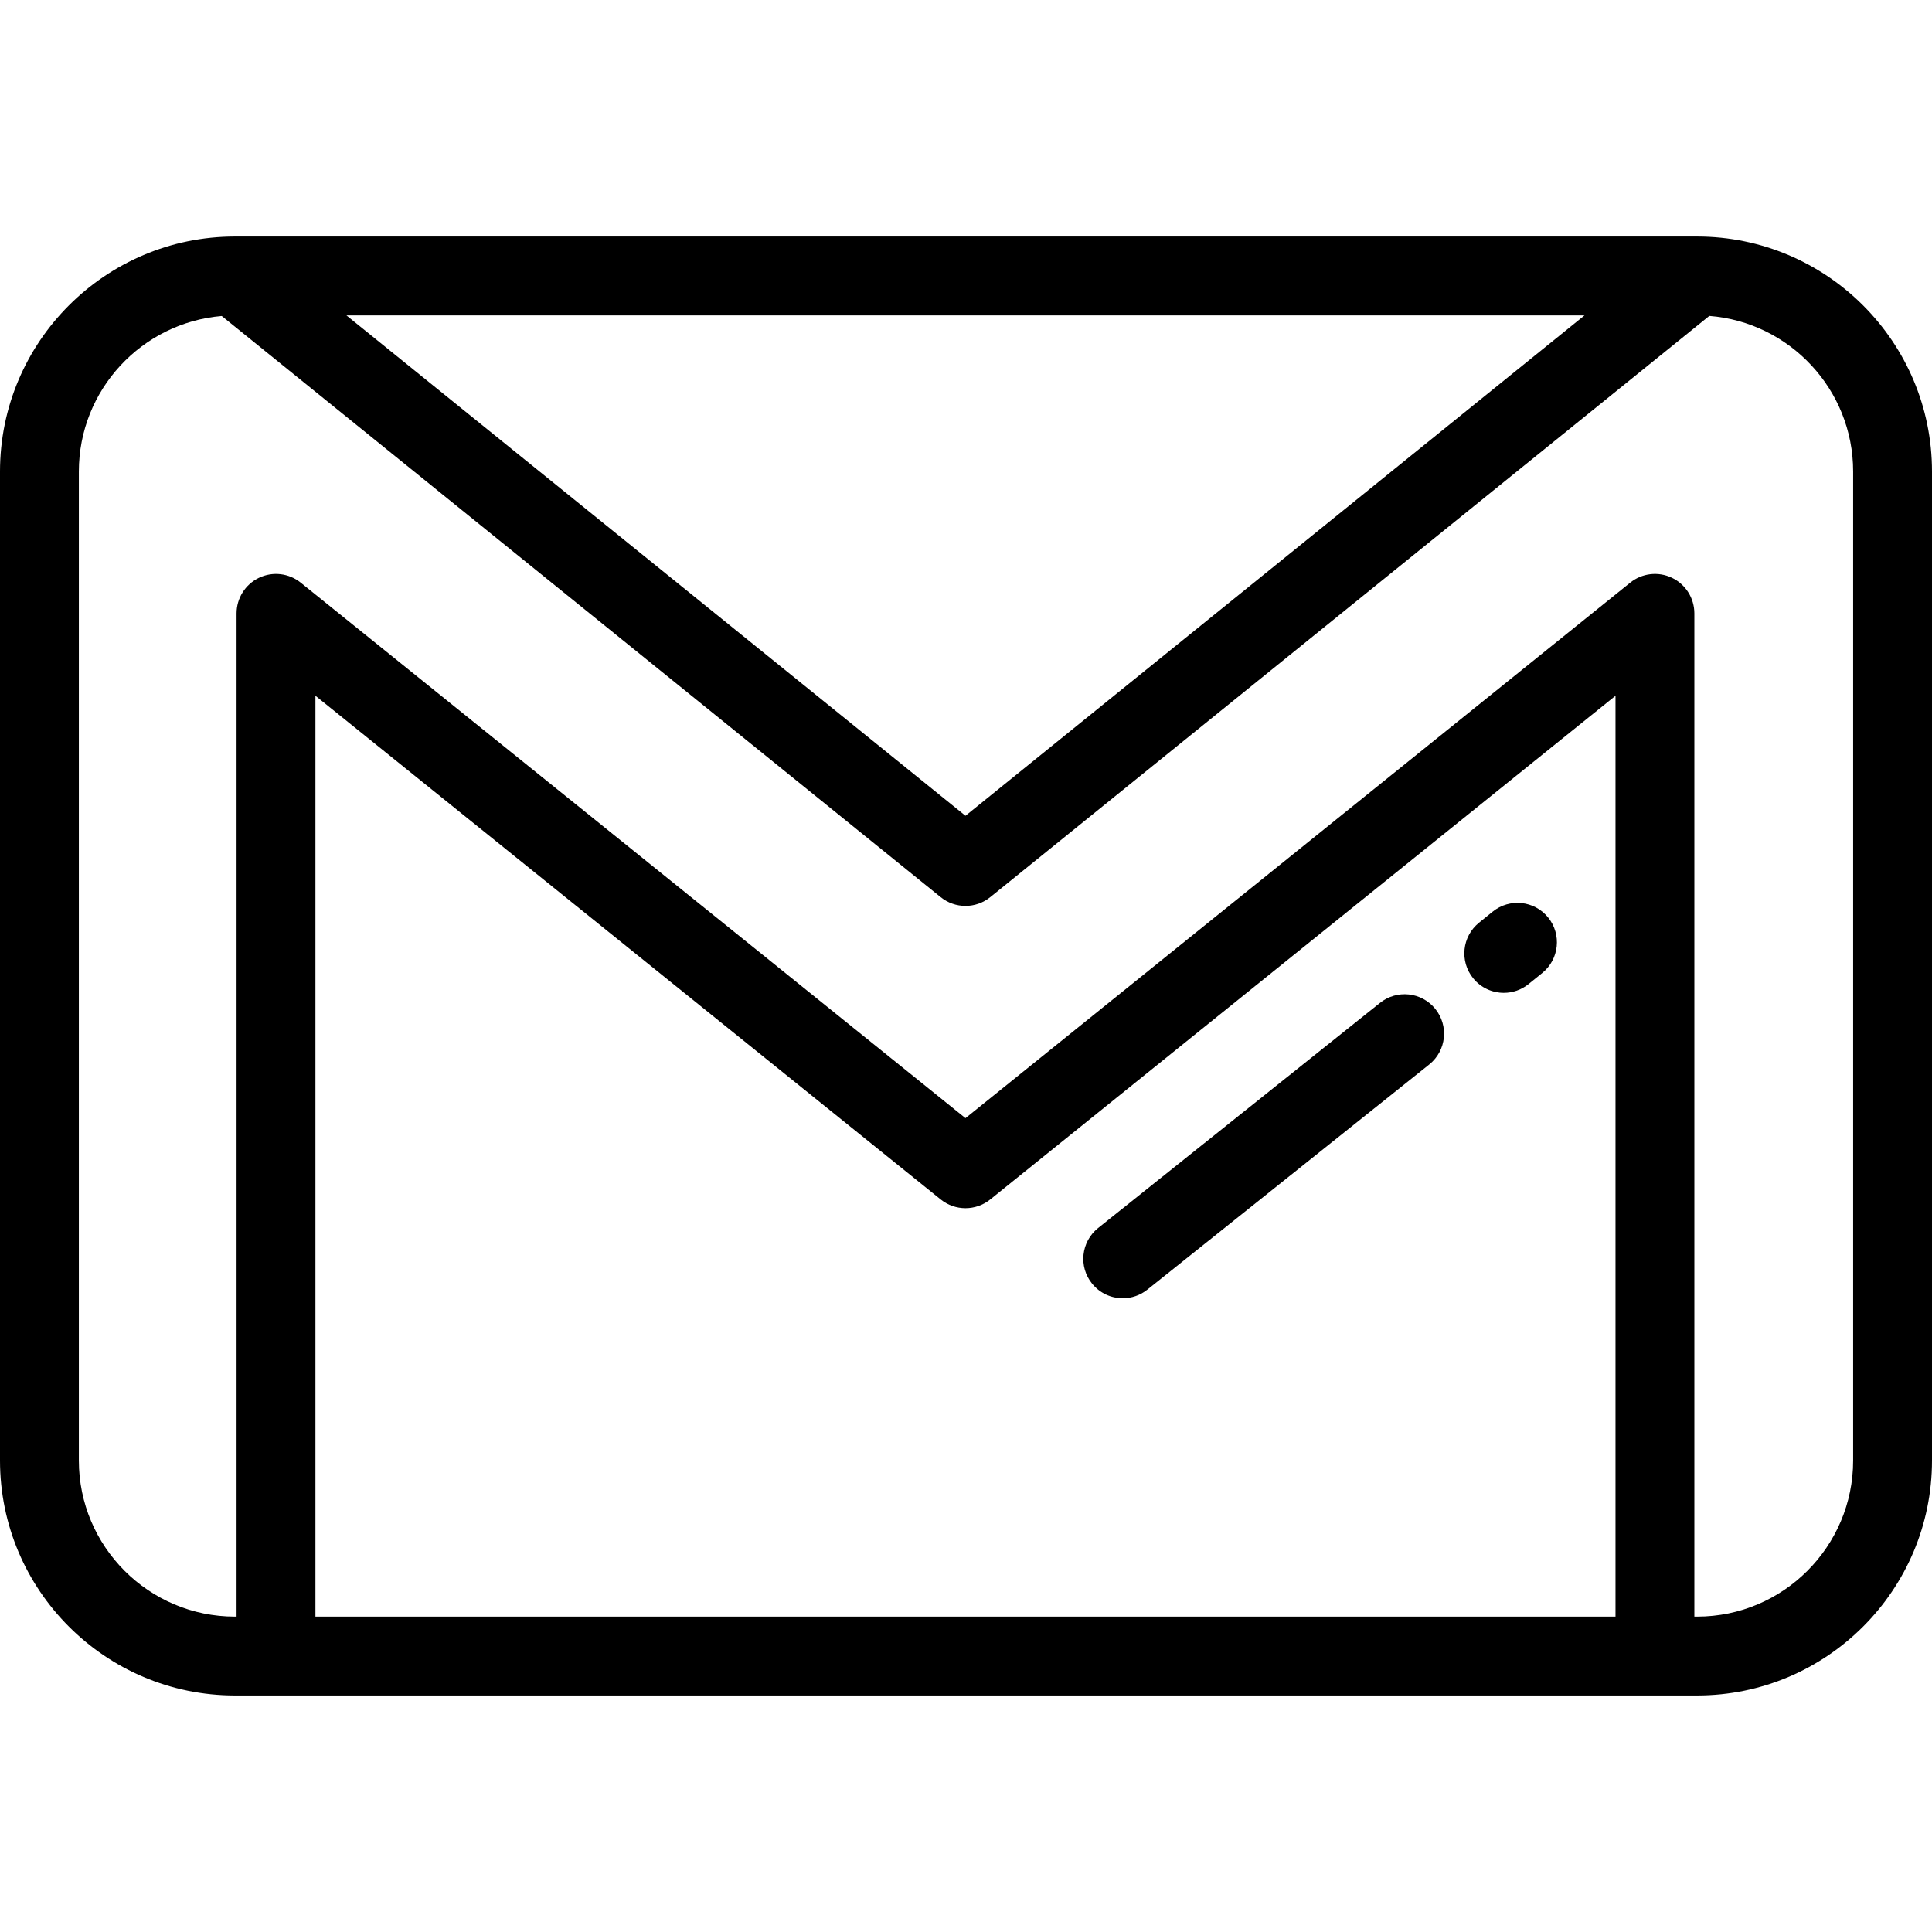
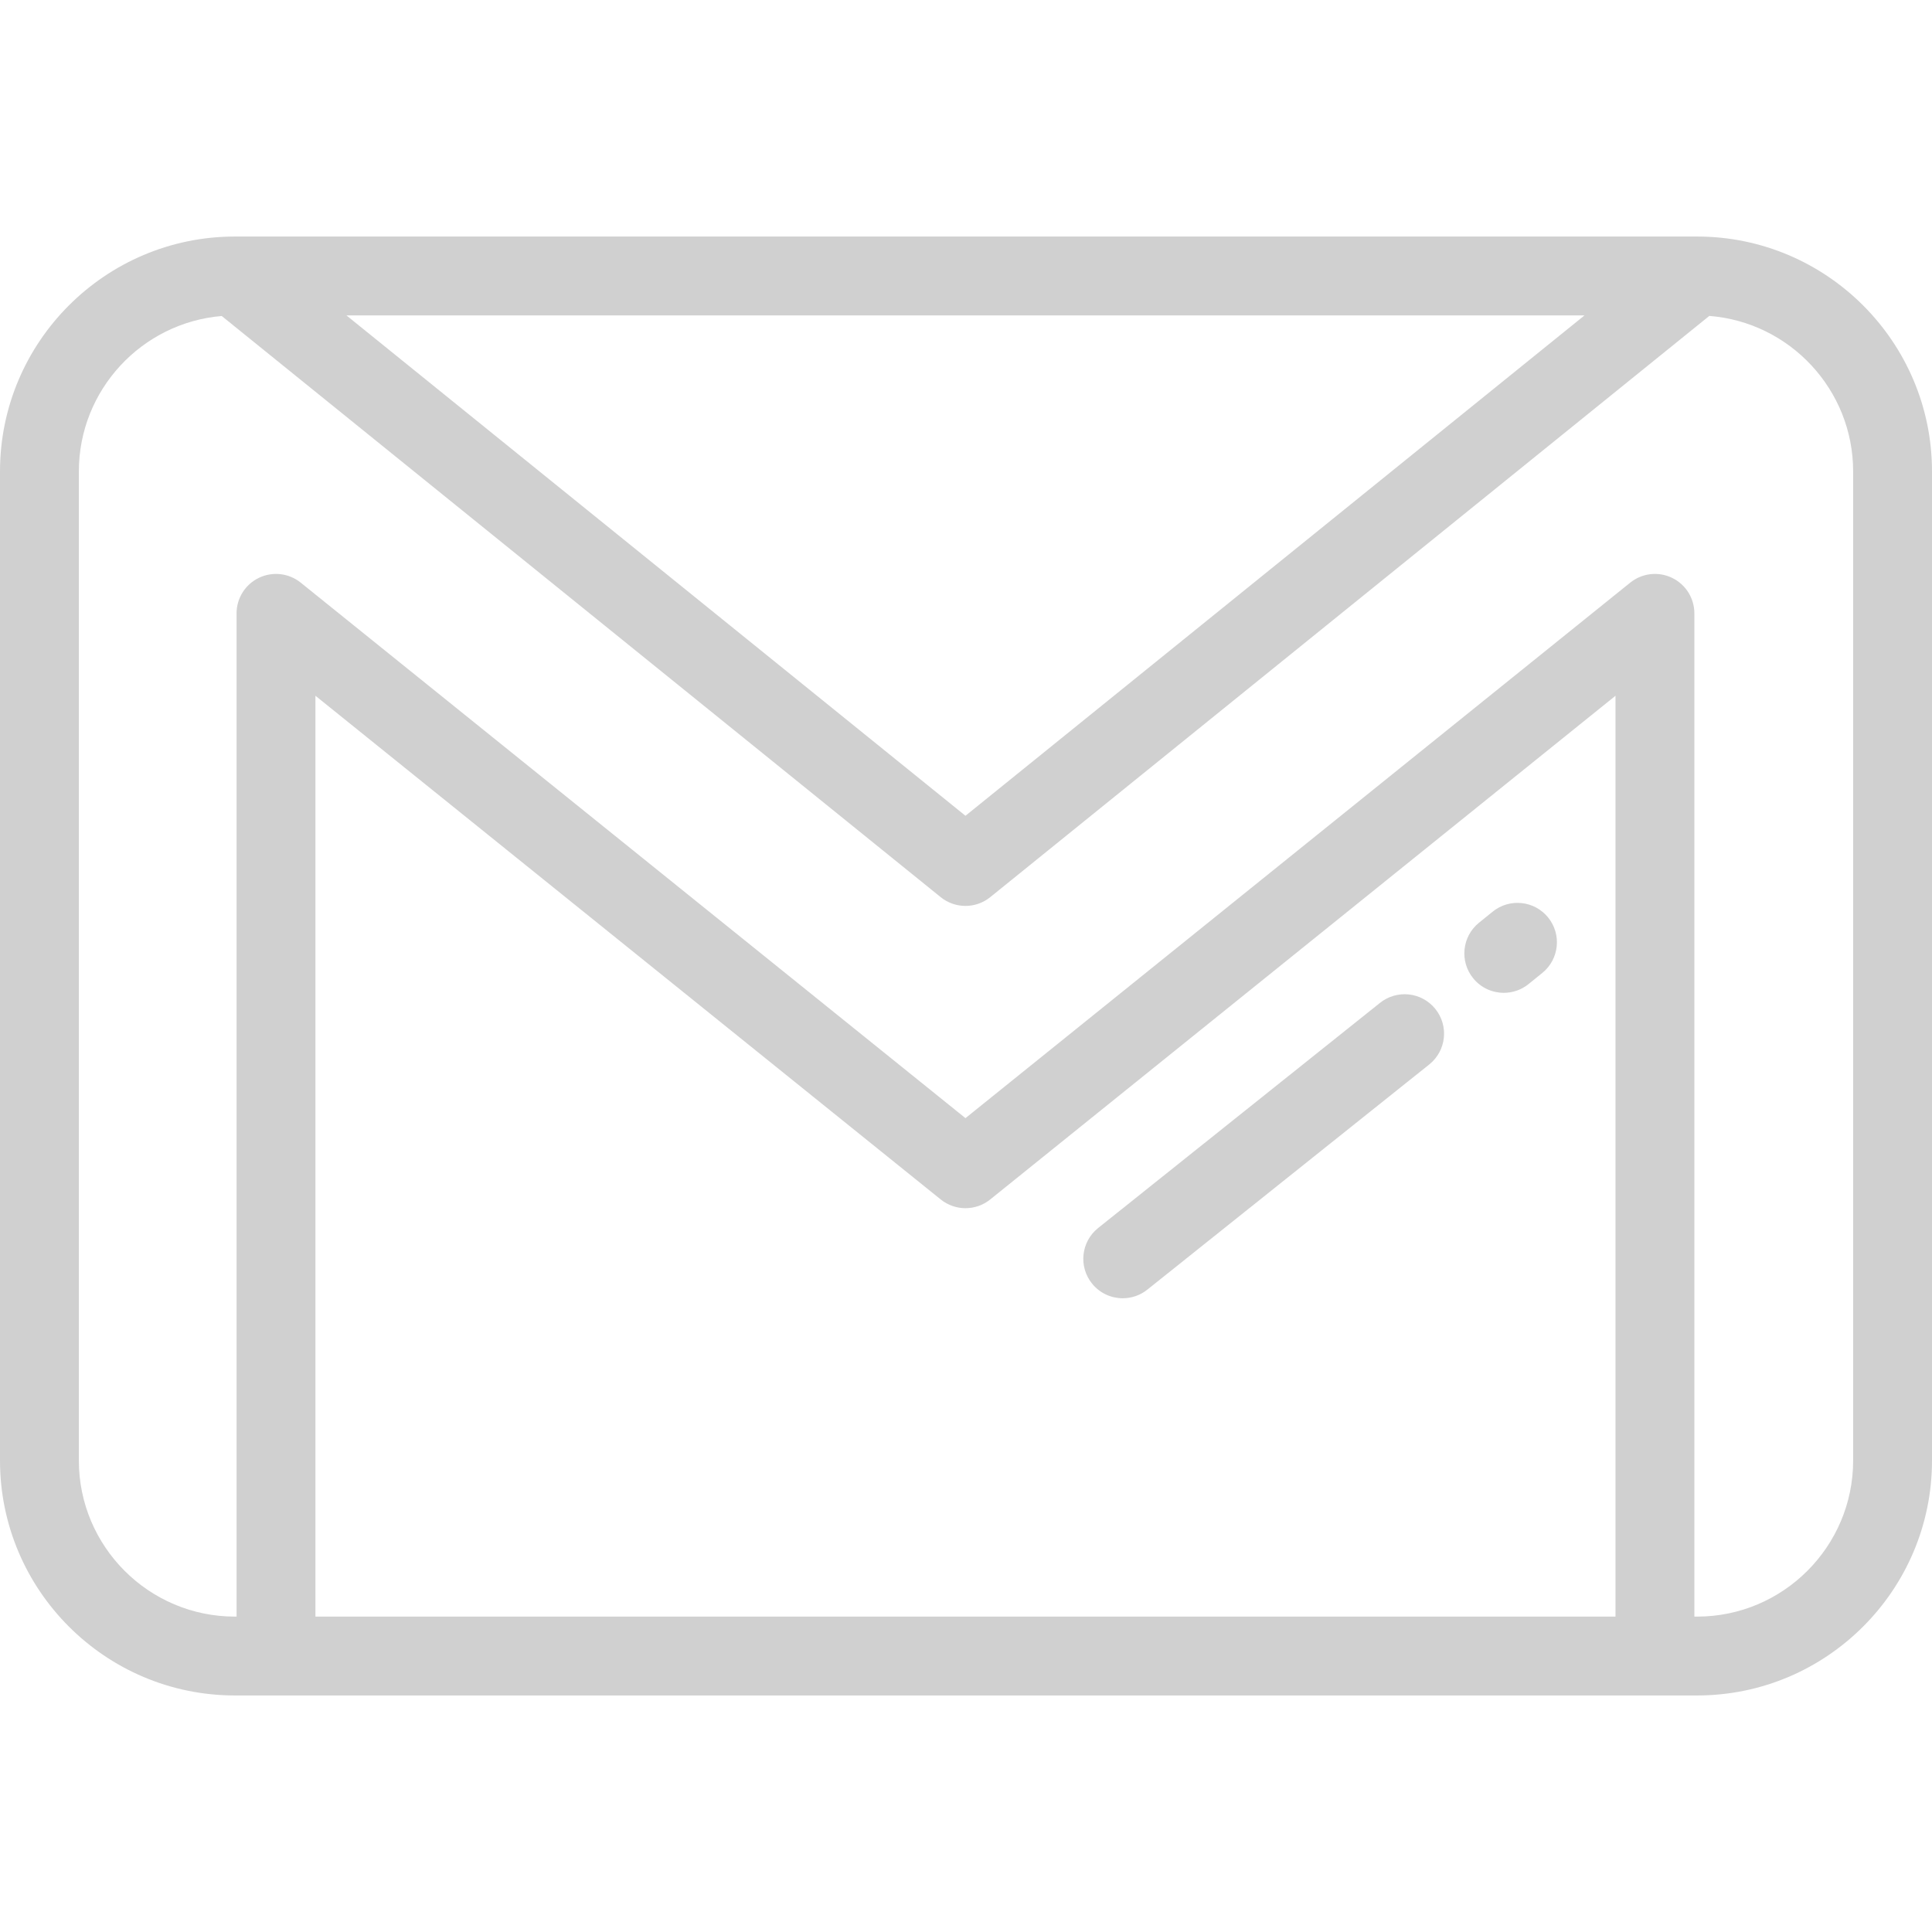
<svg xmlns="http://www.w3.org/2000/svg" width="512" height="512" viewBox="0 0 512 512" fill="none">
-   <path d="M410.272 243.145C406.642 238.659 400.061 237.966 395.577 241.597L391.941 244.539C387.456 248.17 386.764 254.75 390.395 259.235C392.461 261.786 395.478 263.11 398.523 263.11C400.832 263.11 403.157 262.348 405.091 260.782L408.726 257.84C413.21 254.209 413.903 247.63 410.272 243.145Z" fill="black" />
-   <path d="M380.363 267.357C376.733 262.871 370.152 262.178 365.668 265.808L290.96 325.482C286.475 329.113 285.783 335.692 289.414 340.177C291.478 342.728 294.496 344.052 297.541 344.052C299.85 344.052 302.175 343.29 304.109 341.725L378.817 282.051C383.301 278.421 383.994 271.843 380.363 267.357Z" fill="black" />
-   <path d="M449.742 62.685H62.258C27.929 62.685 0 90.614 0 124.942V387.059C0 421.388 27.929 449.316 62.258 449.316H449.742C484.072 449.316 512 421.388 512 387.059V124.942C512 90.614 484.072 62.685 449.742 62.685ZM419.912 83.582L255.859 216.19L91.806 83.582H419.912ZM428.126 428.418H83.592V184.382L249.304 317.872C253.13 320.954 258.588 320.954 262.414 317.872L428.125 184.382V428.418H428.126ZM491.102 387.058C491.102 409.864 472.548 428.417 449.742 428.417H449.025V162.547C449.025 158.524 446.716 154.859 443.086 153.122C439.454 151.384 435.152 151.887 432.021 154.41L255.859 296.318L79.697 154.41C76.563 151.887 72.259 151.384 68.632 153.122C65.002 154.859 62.693 158.524 62.693 162.547V428.417H62.257C39.452 428.418 20.898 409.864 20.898 387.059V124.942C20.898 103.316 37.586 85.524 58.759 83.742L249.291 237.754C251.206 239.303 253.533 240.077 255.859 240.077C258.186 240.077 260.512 239.303 262.427 237.754L452.983 83.721C474.278 85.381 491.102 103.228 491.102 124.941V387.058Z" fill="black" />
+   <path d="M410.272 243.145C406.642 238.659 400.061 237.966 395.577 241.597L391.941 244.539C387.456 248.17 386.764 254.75 390.395 259.235C392.461 261.786 395.478 263.11 398.523 263.11C400.832 263.11 403.157 262.348 405.091 260.782L408.726 257.84C413.21 254.209 413.903 247.63 410.272 243.145Z" fill="#D0D0D0" />
+   <path d="M380.363 267.357C376.733 262.871 370.152 262.178 365.668 265.808L290.96 325.482C286.475 329.113 285.783 335.692 289.414 340.177C291.478 342.728 294.496 344.052 297.541 344.052C299.85 344.052 302.175 343.29 304.109 341.725L378.817 282.051C383.301 278.421 383.994 271.843 380.363 267.357Z" fill="#D0D0D0" />
+   <path d="M449.742 62.685H62.258C27.929 62.685 0 90.614 0 124.942V387.059C0 421.388 27.929 449.316 62.258 449.316H449.742C484.072 449.316 512 421.388 512 387.059V124.942C512 90.614 484.072 62.685 449.742 62.685ZM419.912 83.582L255.859 216.19L91.806 83.582H419.912ZM428.126 428.418H83.592V184.382L249.304 317.872C253.13 320.954 258.588 320.954 262.414 317.872L428.125 184.382V428.418H428.126ZM491.102 387.058C491.102 409.864 472.548 428.417 449.742 428.417H449.025V162.547C449.025 158.524 446.716 154.859 443.086 153.122C439.454 151.384 435.152 151.887 432.021 154.41L255.859 296.318L79.697 154.41C76.563 151.887 72.259 151.384 68.632 153.122C65.002 154.859 62.693 158.524 62.693 162.547V428.417H62.257C39.452 428.418 20.898 409.864 20.898 387.059V124.942C20.898 103.316 37.586 85.524 58.759 83.742L249.291 237.754C251.206 239.303 253.533 240.077 255.859 240.077C258.186 240.077 260.512 239.303 262.427 237.754L452.983 83.721C474.278 85.381 491.102 103.228 491.102 124.941V387.058Z" fill="#D0D0D0" />
</svg>
